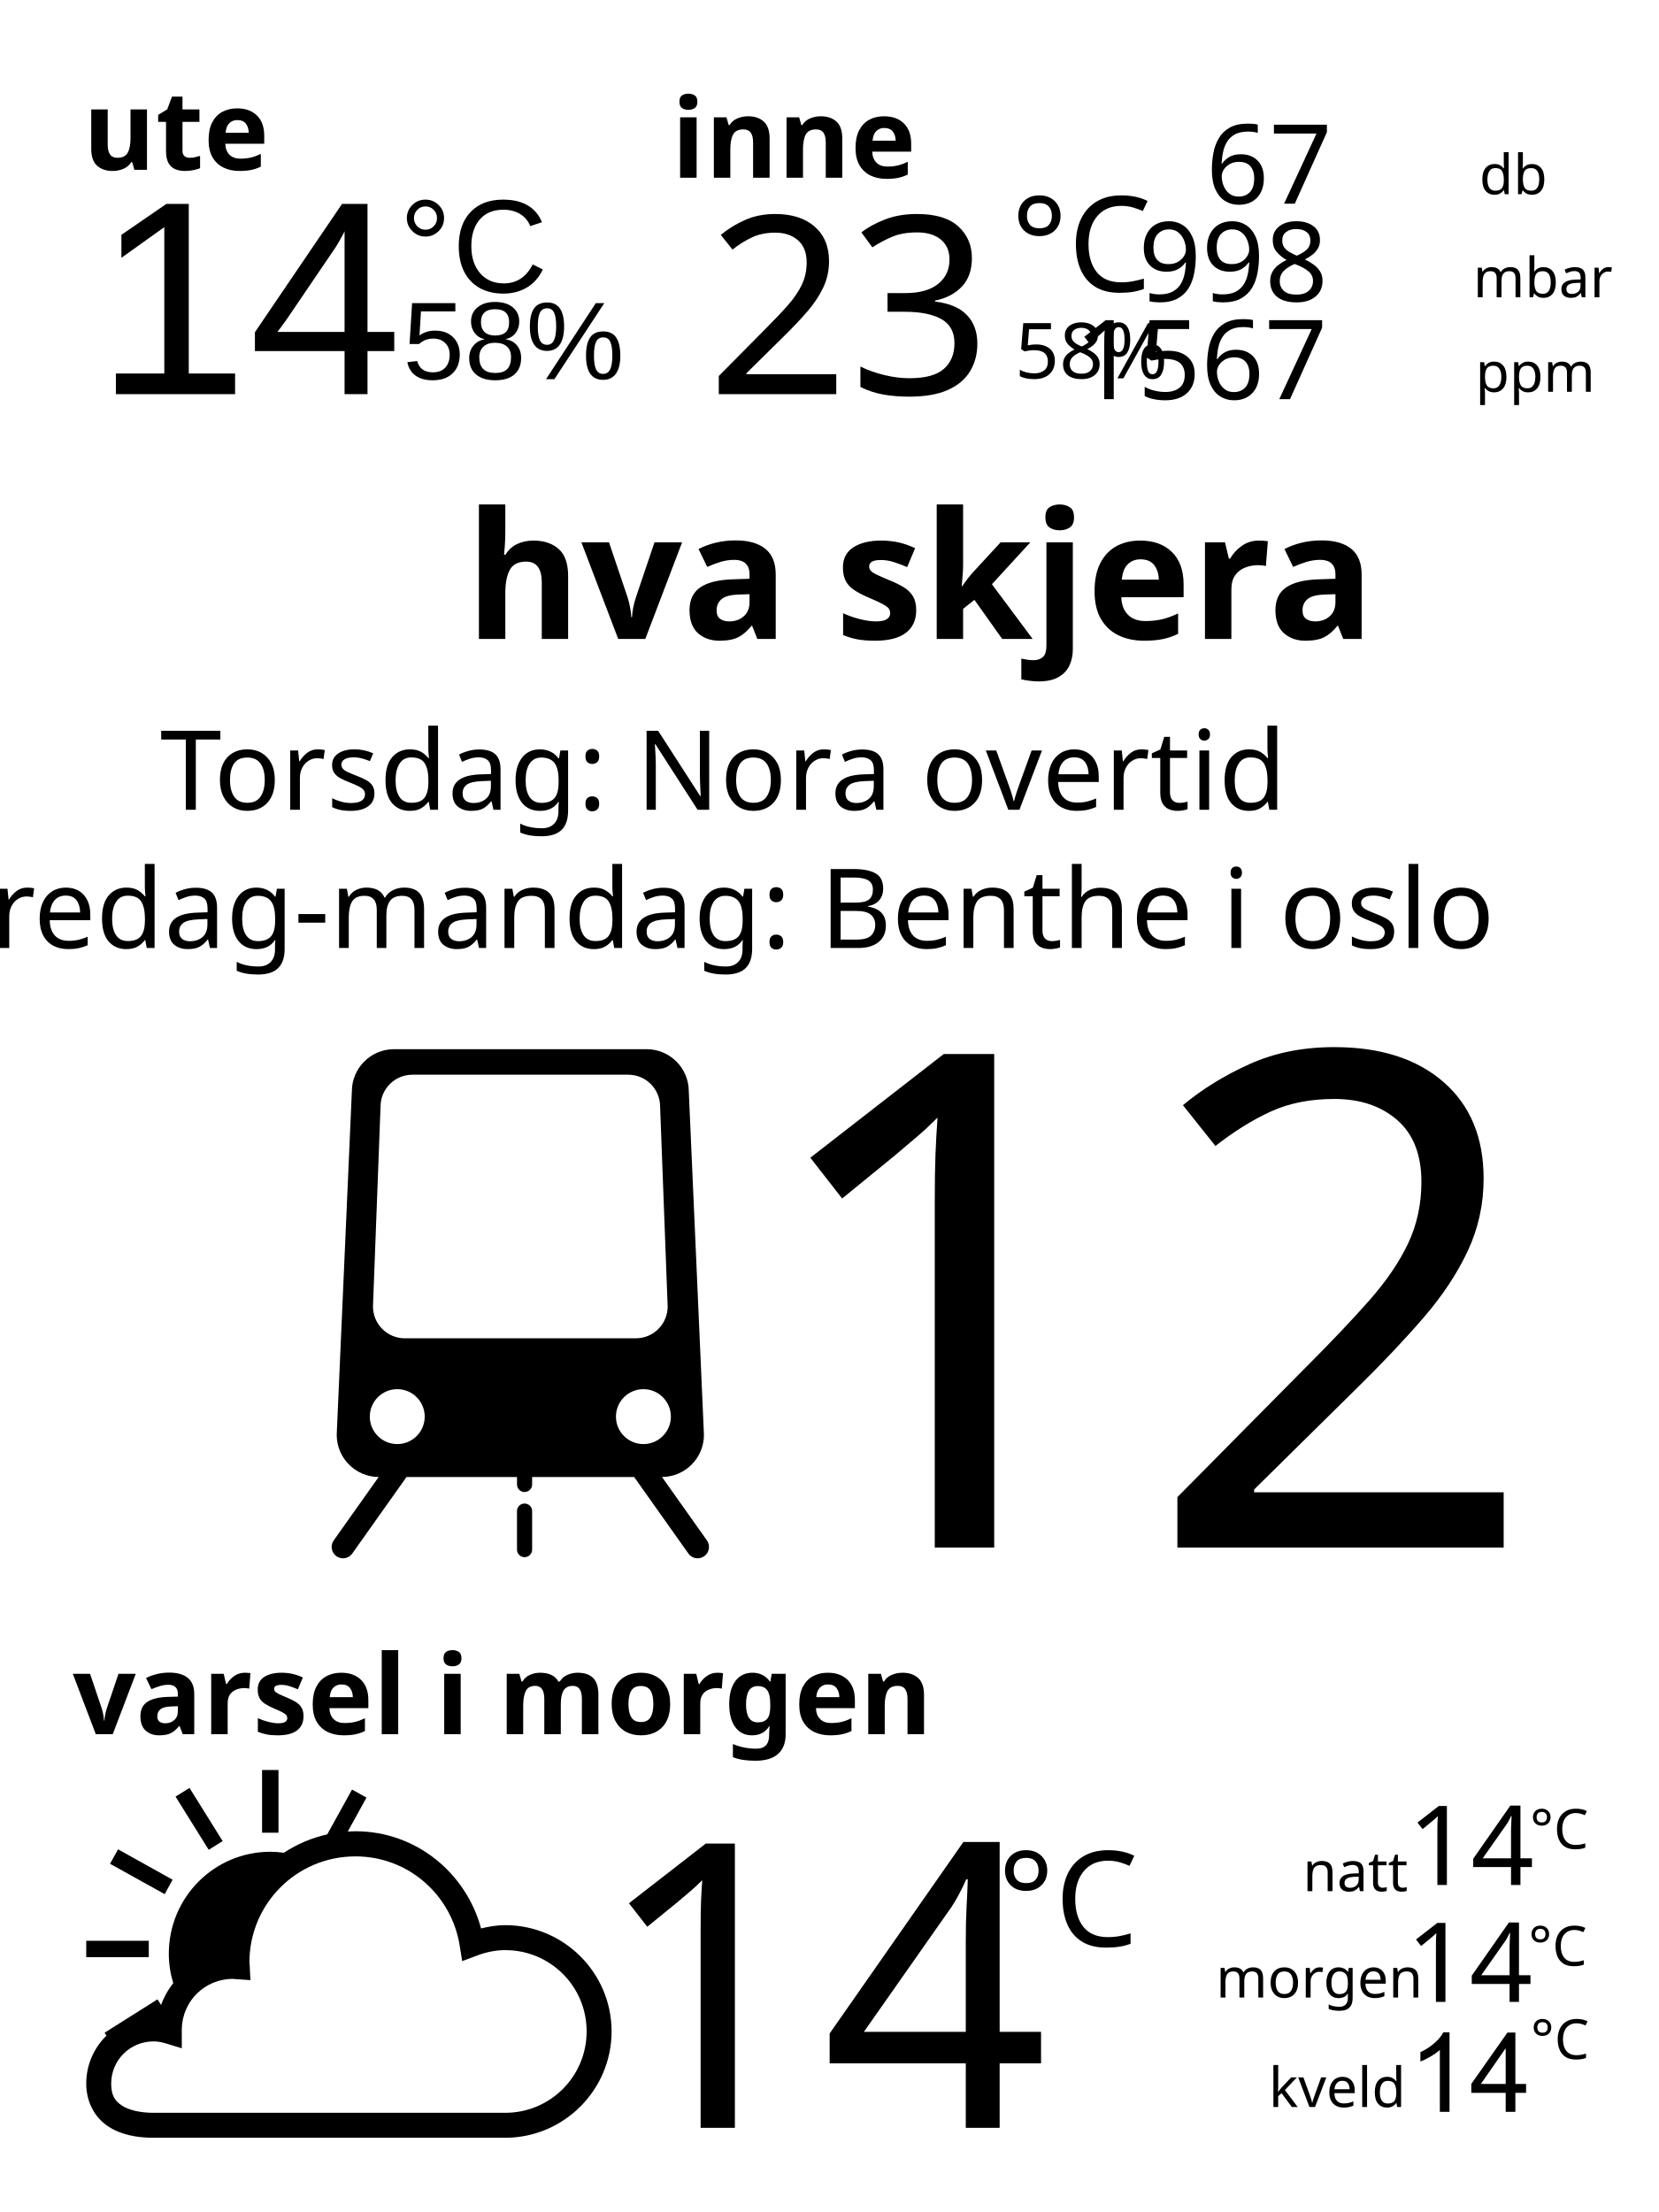
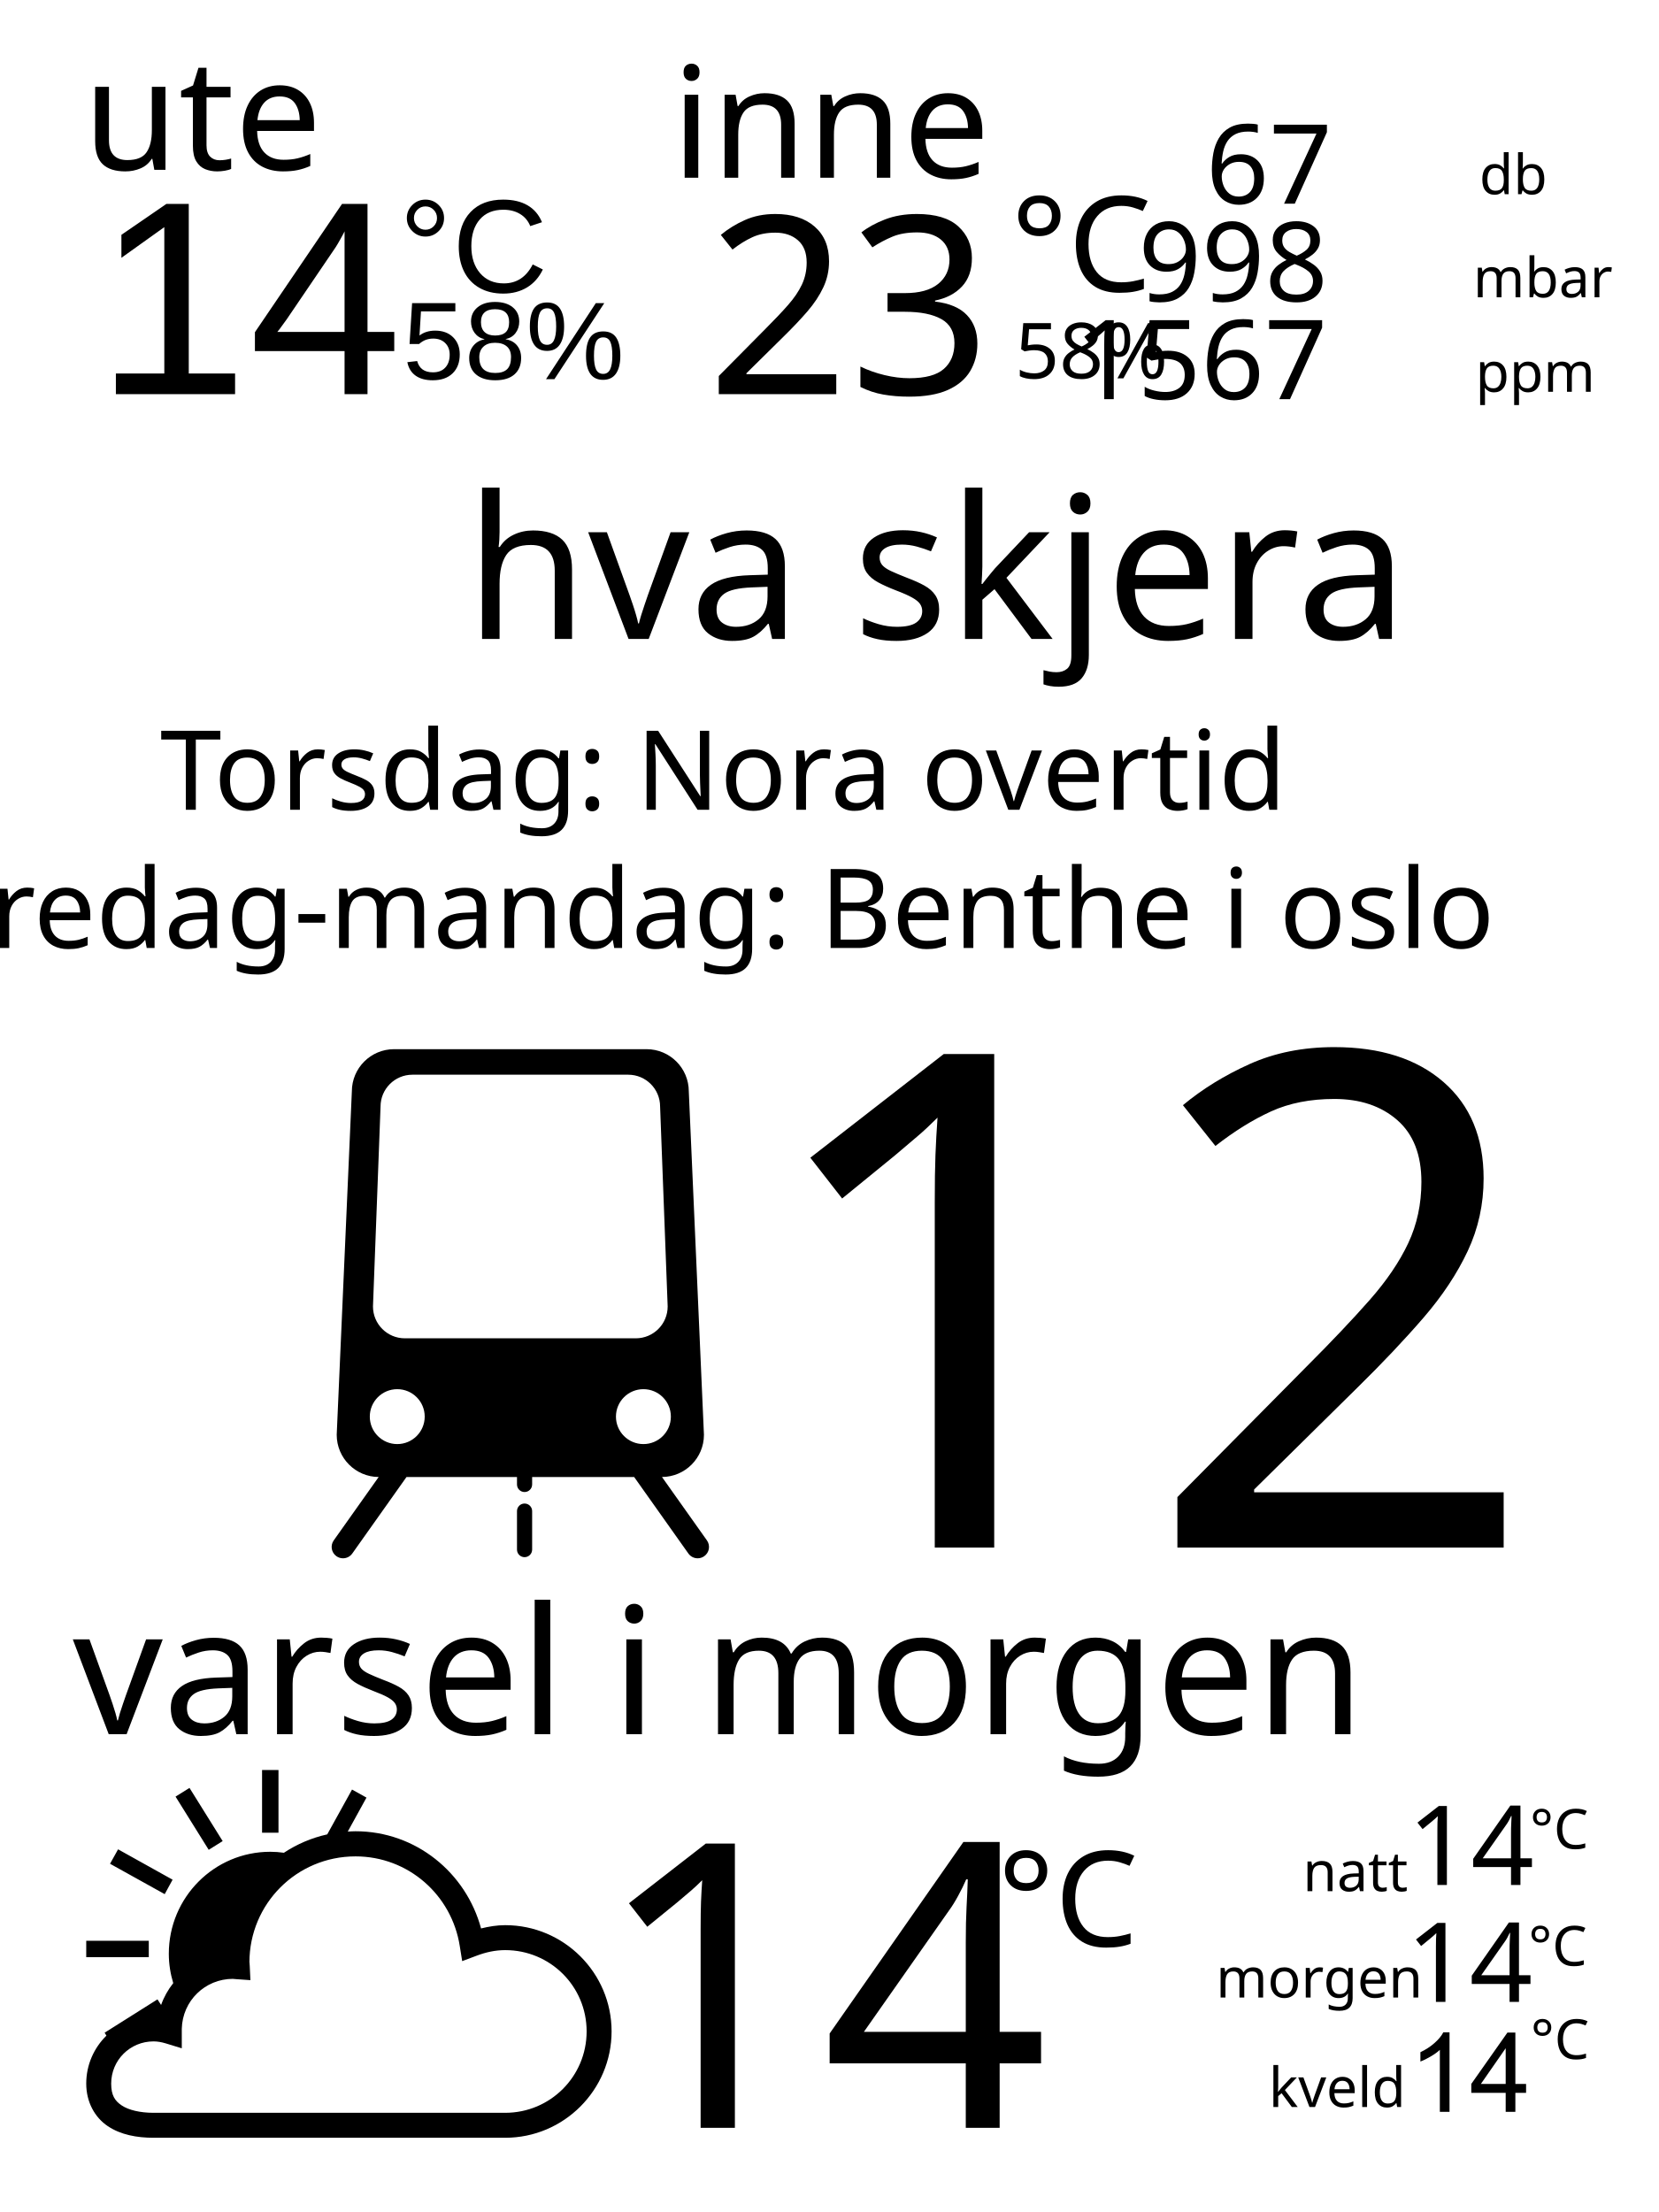
<svg xmlns="http://www.w3.org/2000/svg" version="1.2" width="600" height="800" id="svg2">
  <defs id="defs4">
    <linearGradient id="linearGradient4054">
      <stop id="stop4056" style="stop-color:#1a1a1a;stop-opacity:1" offset="0" />
    </linearGradient>
  </defs>
  <g transform="translate(0,-252.3622)" id="layer1">
    <text x="298" y="545.219" id="text3168" xml:space="preserve" style="font-size:40px;font-style:normal;font-variant:normal;font-weight:normal;font-stretch:normal;text-align:middle;line-height:125%;letter-spacing:0px;word-spacing:0px;writing-mode:lr-tb;text-anchor:middle;fill:#000000;fill-opacity:1;stroke:none;font-family:Sans;-inkscape-font-specification:Sans">
      <tspan x="298" y="545.219" id="tspan3180" style="font-size:40px;font-style:normal;font-variant:normal;font-weight:normal;font-stretch:normal;text-align:middle;line-height:125%;writing-mode:lr-tb;text-anchor:middle;font-family:Sans;-inkscape-font-specification:Sans">Torsdag: Nora overtid</tspan>
      <tspan x="298" y="595.219" id="tspan3182" style="font-size:40px;font-style:normal;font-variant:normal;font-weight:normal;font-stretch:normal;text-align:middle;line-height:125%;writing-mode:lr-tb;text-anchor:middle;font-family:Sans;-inkscape-font-specification:Sans">fredag-mandag: Benthe i oslo</tspan>
      <tspan x="298" y="645.219" id="tspan3186" style="font-size:40px;font-style:normal;font-variant:normal;font-weight:normal;font-stretch:normal;text-align:middle;line-height:125%;writing-mode:lr-tb;text-anchor:middle;font-family:Sans;-inkscape-font-specification:Sans" />
    </text>
-     <text x="30" y="313.791" id="text5572" xml:space="preserve" style="font-size:40px;font-style:normal;font-variant:normal;font-weight:bold;font-stretch:normal;text-align:start;line-height:125%;letter-spacing:0px;word-spacing:0px;writing-mode:lr-tb;text-anchor:start;fill:#000000;fill-opacity:1;stroke:none;font-family:Sans;-inkscape-font-specification:Sans Bold">
-       <tspan x="30" y="313.791" id="tspan5574">ute</tspan>
+     <text x="30" y="313.791" id="text5572" xml:space="preserve" style="font-size:56px;font-style:normal;font-variant:normal;font-weight:normal;font-stretch:normal;text-align:start;line-height:125%;letter-spacing:0px;word-spacing:0px;writing-mode:lr;text-anchor:start;fill:#000000;fill-opacity:1;stroke:none;font-family:orange juice;-inkscape-font-specification:orange juice">
+       <tspan x="30" y="313.791" id="tspan5574" style="-inkscape-font-specification:orange juice;font-family:orange juice;font-weight:normal;font-style:normal;font-stretch:normal;font-variant:normal;font-size:56px;text-anchor:start;text-align:start;writing-mode:lr;line-height:125%">ute</tspan>
    </text>
-     <text x="242.857" y="316.648" id="text5576" xml:space="preserve" style="font-size:40px;font-style:normal;font-variant:normal;font-weight:bold;font-stretch:normal;text-align:start;line-height:125%;letter-spacing:0px;word-spacing:0px;writing-mode:lr-tb;text-anchor:start;fill:#000000;fill-opacity:1;stroke:none;font-family:Sans;-inkscape-font-specification:Sans Bold">
-       <tspan x="242.857" y="316.648" id="tspan5578">inne</tspan>
+     <text x="242.857" y="316.648" id="text5576" xml:space="preserve" style="font-size:56px;font-style:normal;font-variant:normal;font-weight:normal;font-stretch:normal;text-align:start;line-height:125%;letter-spacing:0px;word-spacing:0px;writing-mode:lr;text-anchor:start;fill:#000000;fill-opacity:1;stroke:none;font-family:orange juice;-inkscape-font-specification:orange juice">
+       <tspan x="242.857" y="316.648" id="tspan5578" style="-inkscape-font-specification:orange juice;font-family:orange juice;font-weight:normal;font-style:normal;font-stretch:normal;font-variant:normal;font-size:56px;text-anchor:start;text-align:start;writing-mode:lr;line-height:125%">inne</tspan>
    </text>
    <text x="34.286" y="394.914" id="text5580" xml:space="preserve" style="font-size:100px;font-style:normal;font-variant:normal;font-weight:normal;font-stretch:normal;text-align:start;line-height:125%;letter-spacing:0px;word-spacing:0px;writing-mode:lr;text-anchor:start;fill:#000000;fill-opacity:1;stroke:none;font-family:Arial;-inkscape-font-specification:Arial">
      <tspan x="34.286" y="394.914" id="tspan5582" style="-inkscape-font-specification:Arial;font-family:Arial;font-weight:normal;font-style:normal;font-stretch:normal;font-variant:normal;font-size:100px;text-anchor:start;text-align:start;writing-mode:lr;line-height:125%">14</tspan>
    </text>
    <text x="144.286" y="358.076" id="text5584" xml:space="preserve" style="font-size:48px;font-style:normal;font-variant:normal;font-weight:normal;font-stretch:normal;text-align:start;line-height:125%;letter-spacing:0px;word-spacing:0px;writing-mode:lr;text-anchor:start;fill:#000000;fill-opacity:1;stroke:none;font-family:Arial;-inkscape-font-specification:Arial">
      <tspan x="144.286" y="358.076" id="tspan5586" style="-inkscape-font-specification:Arial;font-family:Arial;font-weight:normal;font-style:normal;font-stretch:normal;font-variant:normal;font-size:48px;text-anchor:start;text-align:start;writing-mode:lr;line-height:125%">°C</tspan>
    </text>
    <text x="145.714" y="389.505" id="text5588" xml:space="preserve" style="font-size:40px;font-style:normal;font-weight:normal;line-height:125%;letter-spacing:0px;word-spacing:0px;fill:#000000;fill-opacity:1;stroke:none;font-family:Arial;-inkscape-font-specification:Arial;font-stretch:normal;font-variant:normal;text-anchor:start;text-align:start;writing-mode:lr">
      <tspan x="145.714" y="389.505" id="tspan5590" style="font-size:40px;-inkscape-font-specification:Arial;font-family:Arial;font-weight:normal;font-style:normal;font-stretch:normal;font-variant:normal;text-anchor:start;text-align:start;writing-mode:lr;line-height:125%">58%</tspan>
    </text>
    <text x="255.648" y="394.914" id="text5580-5" xml:space="preserve" style="font-size:100px;font-style:normal;font-variant:normal;font-weight:normal;font-stretch:normal;text-align:start;line-height:125%;letter-spacing:0px;word-spacing:0px;writing-mode:lr-tb;text-anchor:start;fill:#000000;fill-opacity:1;stroke:none;font-family:Sans;-inkscape-font-specification:Sans">
      <tspan x="255.648" y="394.914" id="tspan5582-5" style="-inkscape-font-specification:Verdana;font-family:Verdana;font-weight:normal;font-style:normal;font-stretch:normal;font-variant:normal;font-size:90px;text-anchor:start;text-align:start;writing-mode:lr;line-height:125%">23</tspan>
    </text>
    <text x="365.648" y="357.772" id="text5584-1" xml:space="preserve" style="font-size:48px;font-style:normal;font-variant:normal;font-weight:normal;font-stretch:normal;text-align:start;line-height:125%;letter-spacing:0px;word-spacing:0px;writing-mode:lr-tb;text-anchor:start;fill:#000000;fill-opacity:1;stroke:none;font-family:Sans;-inkscape-font-specification:Sans">
      <tspan x="365.648" y="357.772" id="tspan5586-7" style="-inkscape-font-specification:Verdana;font-family:Verdana;font-weight:normal;font-style:normal;font-stretch:normal;font-variant:normal;font-size:48px;text-anchor:start;text-align:start;writing-mode:lr;line-height:125%">°C</tspan>
    </text>
    <text x="367.077" y="389.2" id="text5588-1" xml:space="preserve" style="font-size:40px;font-style:normal;font-weight:normal;line-height:125%;letter-spacing:0px;word-spacing:0px;fill:#000000;fill-opacity:1;stroke:none;font-family:Sans">
      <tspan x="367.077" y="389.2" id="tspan5590-1" style="font-size:28px;-inkscape-font-specification:Verdana;font-family:Verdana;font-weight:normal;font-style:normal;font-stretch:normal;font-variant:normal;text-anchor:start;text-align:start;writing-mode:lr;line-height:125%">58%</tspan>
    </text>
    <text x="532.121" y="396.73" id="text5625" xml:space="preserve" style="font-size:40px;font-style:normal;font-variant:normal;font-weight:normal;font-stretch:normal;text-align:end;line-height:125%;letter-spacing:0px;word-spacing:0px;writing-mode:lr-tb;text-anchor:end;fill:#000000;fill-opacity:1;stroke:none;font-family:Sans;-inkscape-font-specification:Sans">
      <tspan x="532.121" y="396.73" id="tspan5627">1567</tspan>
    </text>
    <text x="532.315" y="361.321" id="text5625-7" xml:space="preserve" style="font-size:40px;font-style:normal;font-variant:normal;font-weight:normal;font-stretch:normal;text-align:end;line-height:125%;letter-spacing:0px;word-spacing:0px;writing-mode:lr-tb;text-anchor:end;fill:#000000;fill-opacity:1;stroke:none;font-family:Sans;-inkscape-font-specification:Sans">
      <tspan x="532.315" y="361.321" id="tspan5627-6">998</tspan>
    </text>
    <text x="533.85" y="326.025" id="text5625-7-1" xml:space="preserve" style="font-size:40px;font-style:normal;font-variant:normal;font-weight:normal;font-stretch:normal;text-align:end;line-height:125%;letter-spacing:0px;word-spacing:0px;writing-mode:lr-tb;text-anchor:end;fill:#000000;fill-opacity:1;stroke:none;font-family:Sans;-inkscape-font-specification:Sans">
      <tspan x="533.85" y="326.025" id="tspan5627-6-4">67</tspan>
    </text>
    <text x="533.615" y="394.064" id="text5692" xml:space="preserve" style="font-size:20px;font-style:normal;font-variant:normal;font-weight:normal;font-stretch:normal;text-align:start;line-height:125%;letter-spacing:0px;word-spacing:0px;writing-mode:lr-tb;text-anchor:start;fill:#000000;fill-opacity:1;stroke:none;font-family:Sans;-inkscape-font-specification:Sans">
      <tspan x="533.615" y="394.064" id="tspan5694">ppm</tspan>
    </text>
    <text x="532.773" y="359.885" id="text5692-2" xml:space="preserve" style="font-size:20px;font-style:normal;font-variant:normal;font-weight:normal;font-stretch:normal;text-align:start;line-height:125%;letter-spacing:0px;word-spacing:0px;writing-mode:lr-tb;text-anchor:start;fill:#000000;fill-opacity:1;stroke:none;font-family:Sans;-inkscape-font-specification:Sans">
      <tspan x="532.773" y="359.885" id="tspan5694-3">mbar</tspan>
    </text>
    <text x="535.016" y="322.598" id="text5692-2-2" xml:space="preserve" style="font-size:20px;font-style:normal;font-variant:normal;font-weight:normal;font-stretch:normal;text-align:start;line-height:125%;letter-spacing:0px;word-spacing:0px;writing-mode:lr-tb;text-anchor:start;fill:#000000;fill-opacity:1;stroke:none;font-family:Sans;-inkscape-font-specification:Sans">
      <tspan x="535.016" y="322.598" id="tspan5694-3-2">db</tspan>
    </text>
-     <text x="26.334" y="879.561" id="text5572-1" xml:space="preserve" style="font-size:40px;font-style:normal;font-variant:normal;font-weight:bold;font-stretch:normal;text-align:start;line-height:125%;letter-spacing:0px;word-spacing:0px;writing-mode:lr-tb;text-anchor:start;fill:#000000;fill-opacity:1;stroke:none;font-family:Sans;-inkscape-font-specification:Sans Bold">
-       <tspan x="26.334" y="879.561" id="tspan5574-6">varsel i morgen</tspan>
+     <text x="26.334" y="879.561" id="text5572-1" xml:space="preserve" style="font-size:64px;font-style:normal;font-variant:normal;font-weight:normal;font-stretch:normal;text-align:start;line-height:125%;letter-spacing:0px;word-spacing:0px;writing-mode:lr;text-anchor:start;fill:#000000;fill-opacity:1;stroke:none;font-family:orange juice;-inkscape-font-specification:orange juice">
+       <tspan x="26.334" y="879.561" id="tspan5574-6" style="-inkscape-font-specification:orange juice;font-family:orange juice;font-weight:normal;font-style:normal;font-stretch:normal;font-variant:normal;font-size:64px;text-anchor:start;text-align:start;writing-mode:lr;line-height:125%">varsel i morgen</tspan>
    </text>
    <path d="m 94.78,892.514 v 22.682 h 5.938 v -22.682 h -5.938 z m -26.245,6.471 -5.046,3.146 11.993,19.239 5.048,-3.148 -11.995,-19.238 z m 58.782,0.595 -8.966,16.209 c -5.673,1.26 -10.974,3.543 -15.675,6.65 -1.609,-0.226 -3.259,-0.357 -4.929,-0.357 -20.282,0 -36.693,16.52 -36.693,36.873 0,3.699 0.58,7.268 1.602,10.627 -1.858,2.346 -3.373,5.02 -4.393,7.898 l -1.307,-2.02 -19.118,12.054 0.653,1.068 c -4.516,4.429 -7.303,10.566 -7.303,17.339 0,6.688 3.096,12.234 7.778,15.377 4.682,3.143 10.526,4.216 16.565,4.216 h 38.891 5.938 17.337 33.904 31.113 c 21.185,0 38.475,-17.286 38.475,-38.475 0,-21.189 -17.288,-38.416 -38.475,-38.416 -3.053,0 -5.936,0.502 -8.729,1.188 -5.445,-20.153 -23.581,-35.15 -45.421,-35.15 -0.948,0 -1.856,0.065 -2.791,0.12 l 6.77,-12.291 -5.225,-2.909 z m -84.611,21.613 -2.909,5.225 19.773,10.984 2.85,-5.225 -19.714,-10.984 z m 85.857,2.554 c 19.167,0 34.806,14.016 37.704,32.359 l 0.889,5.521 5.225,-1.959 c 3.295,-1.25 6.722,-2.02 10.332,-2.02 16.302,0 29.45,13.091 29.45,29.391 0,16.3 -13.15,29.45 -29.45,29.45 h -31.113 -33.904 -62.166 c -4.894,0 -9.038,-1.007 -11.518,-2.671 -2.479,-1.664 -3.8,-3.652 -3.8,-7.896 0,-8.48 6.83,-15.261 15.318,-15.261 1.406,0 2.823,0.243 4.395,0.713 l 5.82,1.782 v -6.116 c 0,-0.547 0.013,-0.87 0,-0.95 0.253,-10.074 8.383,-18.05 18.525,-18.05 -0.148,0 0.224,0.049 1.246,0.118 l 5.046,0.357 -0.237,-5.046 c -0.055,-1.237 -0.12,-1.655 -0.12,-1.366 0,-21.238 17.104,-38.355 38.357,-38.355 z m -97.375,30.518 v 5.938 h 22.621 v -5.938 h -22.621 z" id="path5763" />
    <text x="471.17" y="936.331" id="text5572-1-8" xml:space="preserve" style="font-size:20px;font-style:normal;font-variant:normal;font-weight:normal;font-stretch:normal;text-align:start;line-height:125%;letter-spacing:0px;word-spacing:0px;writing-mode:lr-tb;text-anchor:start;fill:#000000;fill-opacity:1;stroke:none;font-family:Sans;-inkscape-font-specification:Sans">
      <tspan x="471.17" y="936.331" id="tspan5574-6-5">natt</tspan>
    </text>
    <flowRoot id="flowRoot5793" xml:space="preserve" style="font-size:40px;font-style:normal;font-weight:normal;line-height:125%;letter-spacing:0px;word-spacing:0px;fill:#000000;fill-opacity:1;stroke:none;font-family:Sans">
      <flowRegion id="flowRegion5795">
        <rect width="188" height="111" x="19" y="64" id="rect5797" />
      </flowRegion>
      <flowPara id="flowPara5799" />
    </flowRoot>
    <text x="214.656" y="1021.925" id="text5580-7" xml:space="preserve" style="font-size:144px;font-style:normal;font-variant:normal;font-weight:normal;font-stretch:normal;text-align:start;line-height:125%;letter-spacing:0px;word-spacing:0px;writing-mode:lr-tb;text-anchor:start;fill:#000000;fill-opacity:1;stroke:none;font-family:Sans;-inkscape-font-specification:Sans">
      <tspan x="214.656" y="1021.925" id="tspan5582-6">14</tspan>
    </text>
    <text x="360.84" y="956.255" id="text5584-18" xml:space="preserve" style="font-size:48px;font-style:normal;font-variant:normal;font-weight:normal;font-stretch:normal;text-align:start;line-height:125%;letter-spacing:0px;word-spacing:0px;writing-mode:lr-tb;text-anchor:start;fill:#000000;fill-opacity:1;stroke:none;font-family:Sans;-inkscape-font-specification:Sans">
      <tspan x="360.84" y="956.255" id="tspan5586-9">°C</tspan>
    </text>
    <text x="509.085" y="934.087" id="text5580-7-9" xml:space="preserve" style="font-size:40px;font-style:normal;font-variant:normal;font-weight:normal;font-stretch:normal;text-align:start;line-height:125%;letter-spacing:0px;word-spacing:0px;writing-mode:lr-tb;text-anchor:start;fill:#000000;fill-opacity:1;stroke:none;font-family:Sans;-inkscape-font-specification:Sans">
      <tspan x="509.085" y="934.087" id="tspan5582-6-5">14</tspan>
    </text>
    <text x="553.324" y="920.986" id="text5584-18-4" xml:space="preserve" style="font-size:20px;font-style:normal;font-variant:normal;font-weight:normal;font-stretch:normal;text-align:start;line-height:125%;letter-spacing:0px;word-spacing:0px;writing-mode:lr-tb;text-anchor:start;fill:#000000;fill-opacity:1;stroke:none;font-family:Sans;-inkscape-font-specification:Sans">
      <tspan x="553.324" y="920.986" id="tspan5586-9-3">°C</tspan>
    </text>
    <g transform="matrix(1.842648,0,0,1.842648,95.12623,631.7447)" id="g3054">
      <path d="m 87.125,96.447 -8.82,-12.441 c 4.555,-0.029 8.236,-3.729 8.236,-8.287 L 83.568,8.327 c 0,-4.579 -3.713,-8.291 -8.291,-8.291 H 25.724 c -4.578,0 -8.289,3.712 -8.289,8.291 l -2.973,67.392 c 0,4.561 3.683,8.26 8.236,8.287 L 13.88,96.447 c -0.713,1.004 -0.475,2.395 0.529,3.107 0.391,0.276 0.841,0.409 1.288,0.409 0.698,0 1.387,-0.325 1.82,-0.938 L 28.163,84.006 h 21.684 v 1.466 c 0,0.819 0.665,1.485 1.486,1.485 0.821,0 1.487,-0.666 1.487,-1.485 v -1.466 h 20.021 l 10.646,15.019 c 0.435,0.613 1.123,0.938 1.82,0.938 0.445,0 0.896,-0.133 1.287,-0.409 1.006,-0.712 1.244,-2.103 0.531,-3.107 z M 26.346,77.545 c -2.977,0 -5.389,-2.414 -5.389,-5.389 0,-2.977 2.412,-5.389 5.389,-5.389 2.977,0 5.389,2.412 5.389,5.389 -10e-4,2.975 -2.413,5.389 -5.389,5.389 z m 1.484,-20.76 c -3.452,0 -6.249,-2.801 -6.249,-6.251 l 1.486,-39.238 c 0,-3.451 2.798,-6.249 6.249,-6.249 h 42.368 c 3.455,0 6.252,2.798 6.252,6.249 l 1.485,39.238 c 0,3.45 -2.796,6.251 -6.251,6.251 H 27.83 z m 41.44,15.371 c 0,-2.977 2.412,-5.389 5.39,-5.389 2.977,0 5.389,2.412 5.389,5.389 0,2.975 -2.412,5.389 -5.389,5.389 -2.978,0 -5.39,-2.414 -5.39,-5.389 z" id="path3056" style="fill:#000000" />
      <path d="m 51.333,89.213 c -0.821,0 -1.486,0.664 -1.486,1.486 v 7.557 c 0,0.82 0.665,1.486 1.486,1.486 0.821,0 1.487,-0.666 1.487,-1.486 v -7.557 c 0,-0.822 -0.666,-1.486 -1.487,-1.486 z" id="path3058" style="fill:#000000" />
    </g>
    <text x="270.821" y="812.067" id="text3069" xml:space="preserve" style="font-size:250px;font-style:normal;font-variant:normal;font-weight:normal;font-stretch:normal;text-align:start;line-height:125%;letter-spacing:0px;word-spacing:0px;writing-mode:lr-tb;text-anchor:start;fill:#000000;fill-opacity:1;stroke:none;font-family:Sans;-inkscape-font-specification:Sans">
      <tspan x="270.821" y="812.067" id="tspan3071" style="font-size:250px;font-style:normal;font-variant:normal;font-weight:normal;font-stretch:normal;text-align:start;line-height:125%;writing-mode:lr-tb;text-anchor:start;font-family:Sans;-inkscape-font-specification:Sans">12</tspan>
    </text>
-     <text x="168.224" y="483.443" id="text5572-1-88" xml:space="preserve" style="font-size:64px;font-style:normal;font-variant:normal;font-weight:bold;font-stretch:normal;text-align:start;line-height:125%;letter-spacing:0px;word-spacing:0px;writing-mode:lr-tb;text-anchor:start;fill:#000000;fill-opacity:1;stroke:none;font-family:Sans;-inkscape-font-specification:Sans Bold">
-       <tspan x="168.224" y="483.443" id="tspan5574-6-2">hva skjera</tspan>
+     <text x="168.224" y="483.443" id="text5572-1-88" xml:space="preserve" style="font-size:72px;font-style:normal;font-variant:normal;font-weight:normal;font-stretch:normal;text-align:start;line-height:125%;letter-spacing:0px;word-spacing:0px;writing-mode:lr;text-anchor:start;fill:#000000;fill-opacity:1;stroke:none;font-family:orange juice;-inkscape-font-specification:orange juice">
+       <tspan x="168.224" y="483.443" id="tspan5574-6-2" style="-inkscape-font-specification:orange juice;font-family:orange juice;font-weight:normal;font-style:normal;font-stretch:normal;font-variant:normal;font-size:72px;text-anchor:start;text-align:start;writing-mode:lr;line-height:125%">hva skjera</tspan>
    </text>
    <text x="439.748" y="974.798" id="text5572-1-8-4" xml:space="preserve" style="font-size:20px;font-style:normal;font-variant:normal;font-weight:normal;font-stretch:normal;text-align:start;line-height:125%;letter-spacing:0px;word-spacing:0px;writing-mode:lr-tb;text-anchor:start;fill:#000000;fill-opacity:1;stroke:none;font-family:Sans;-inkscape-font-specification:Sans">
      <tspan x="439.748" y="974.798" id="tspan5574-6-5-5">morgen</tspan>
    </text>
    <text x="508.557" y="976.37" id="text5580-7-9-5" xml:space="preserve" style="font-size:40px;font-style:normal;font-variant:normal;font-weight:normal;font-stretch:normal;text-align:start;line-height:125%;letter-spacing:0px;word-spacing:0px;writing-mode:lr-tb;text-anchor:start;fill:#000000;fill-opacity:1;stroke:none;font-family:Sans;-inkscape-font-specification:Sans">
      <tspan x="508.557" y="976.37" id="tspan5582-6-5-1">14</tspan>
    </text>
    <text x="552.797" y="963.269" id="text5584-18-4-7" xml:space="preserve" style="font-size:20px;font-style:normal;font-variant:normal;font-weight:normal;font-stretch:normal;text-align:start;line-height:125%;letter-spacing:0px;word-spacing:0px;writing-mode:lr-tb;text-anchor:start;fill:#000000;fill-opacity:1;stroke:none;font-family:Sans;-inkscape-font-specification:Sans">
      <tspan x="552.797" y="963.269" id="tspan5586-9-3-1">°C</tspan>
    </text>
    <text x="458.839" y="1014.396" id="text5572-1-8-15" xml:space="preserve" style="font-size:20px;font-style:normal;font-variant:normal;font-weight:normal;font-stretch:normal;text-align:start;line-height:125%;letter-spacing:0px;word-spacing:0px;writing-mode:lr-tb;text-anchor:start;fill:#000000;fill-opacity:1;stroke:none;font-family:Sans;-inkscape-font-specification:Sans">
      <tspan x="458.839" y="1014.396" id="tspan5574-6-5-2">kveld</tspan>
    </text>
    <path d="m 521.989,987.382 c -0.612,1.237 -1.654,2.497 -3.125,3.812 -1.471,1.315 -3.19,2.451 -5.156,3.375 l 0,3.375 c 1.094,-0.404 2.314,-1.005 3.688,-1.812 1.374,-0.807 2.497,-1.599 3.344,-2.406 l 0,22.406 3.5,0 0,-28.75 -2.25,0 z m 23.188,0.094 -13.062,18.563 0,3.219 12.438,0 0,6.875 3.5,0 0,-6.875 3.875,0 0,-3.219 -3.875,0 0,-18.563 -2.875,0 z m -0.625,5.656 0,12.906 -8.969,0 8.969,-12.906 z" id="text5580-7-9-7" style="font-size:40px;font-style:normal;font-variant:normal;font-weight:normal;font-stretch:normal;text-align:start;line-height:125%;letter-spacing:0px;word-spacing:0px;writing-mode:lr-tb;text-anchor:start;fill:#000000;fill-opacity:1;stroke:none;font-family:Sans;-inkscape-font-specification:Sans" />
    <text x="553.584" y="997.023" id="text5584-18-4-1" xml:space="preserve" style="font-size:20px;font-style:normal;font-variant:normal;font-weight:normal;font-stretch:normal;text-align:start;line-height:125%;letter-spacing:0px;word-spacing:0px;writing-mode:lr-tb;text-anchor:start;fill:#000000;fill-opacity:1;stroke:none;font-family:Sans;-inkscape-font-specification:Sans">
      <tspan x="553.584" y="997.023" id="tspan5586-9-3-4">°C</tspan>
    </text>
  </g>
</svg>
